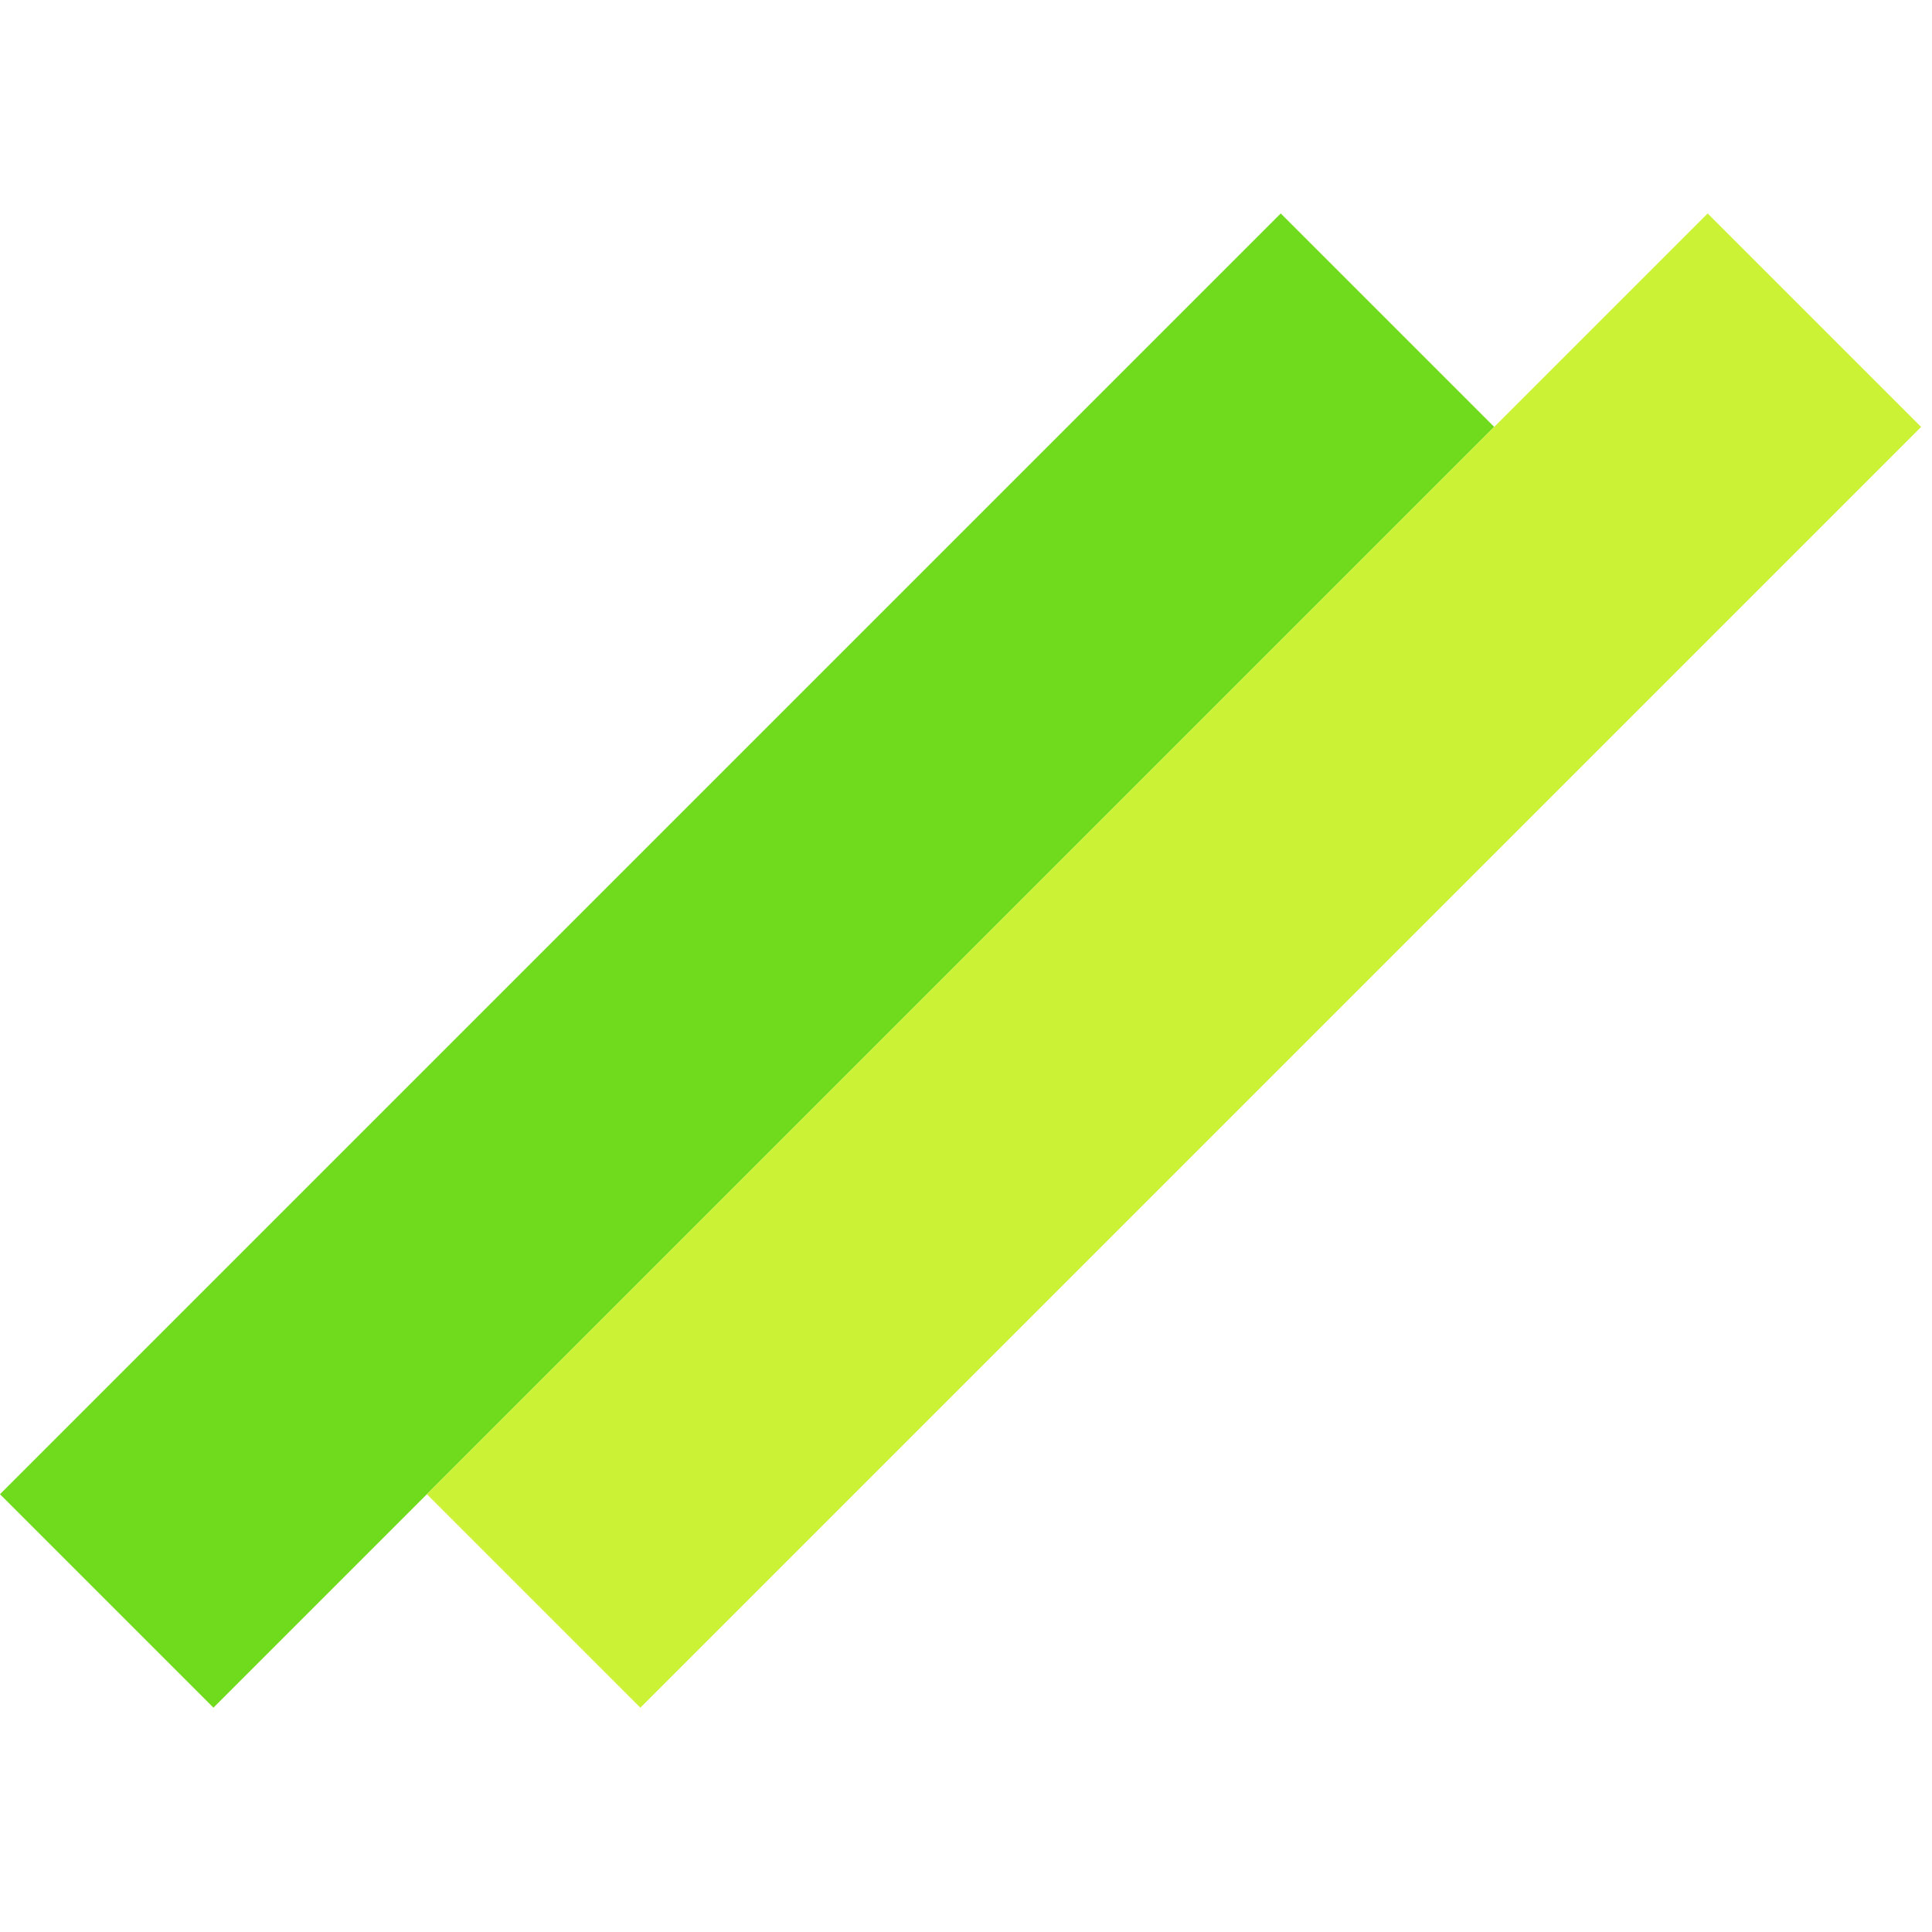
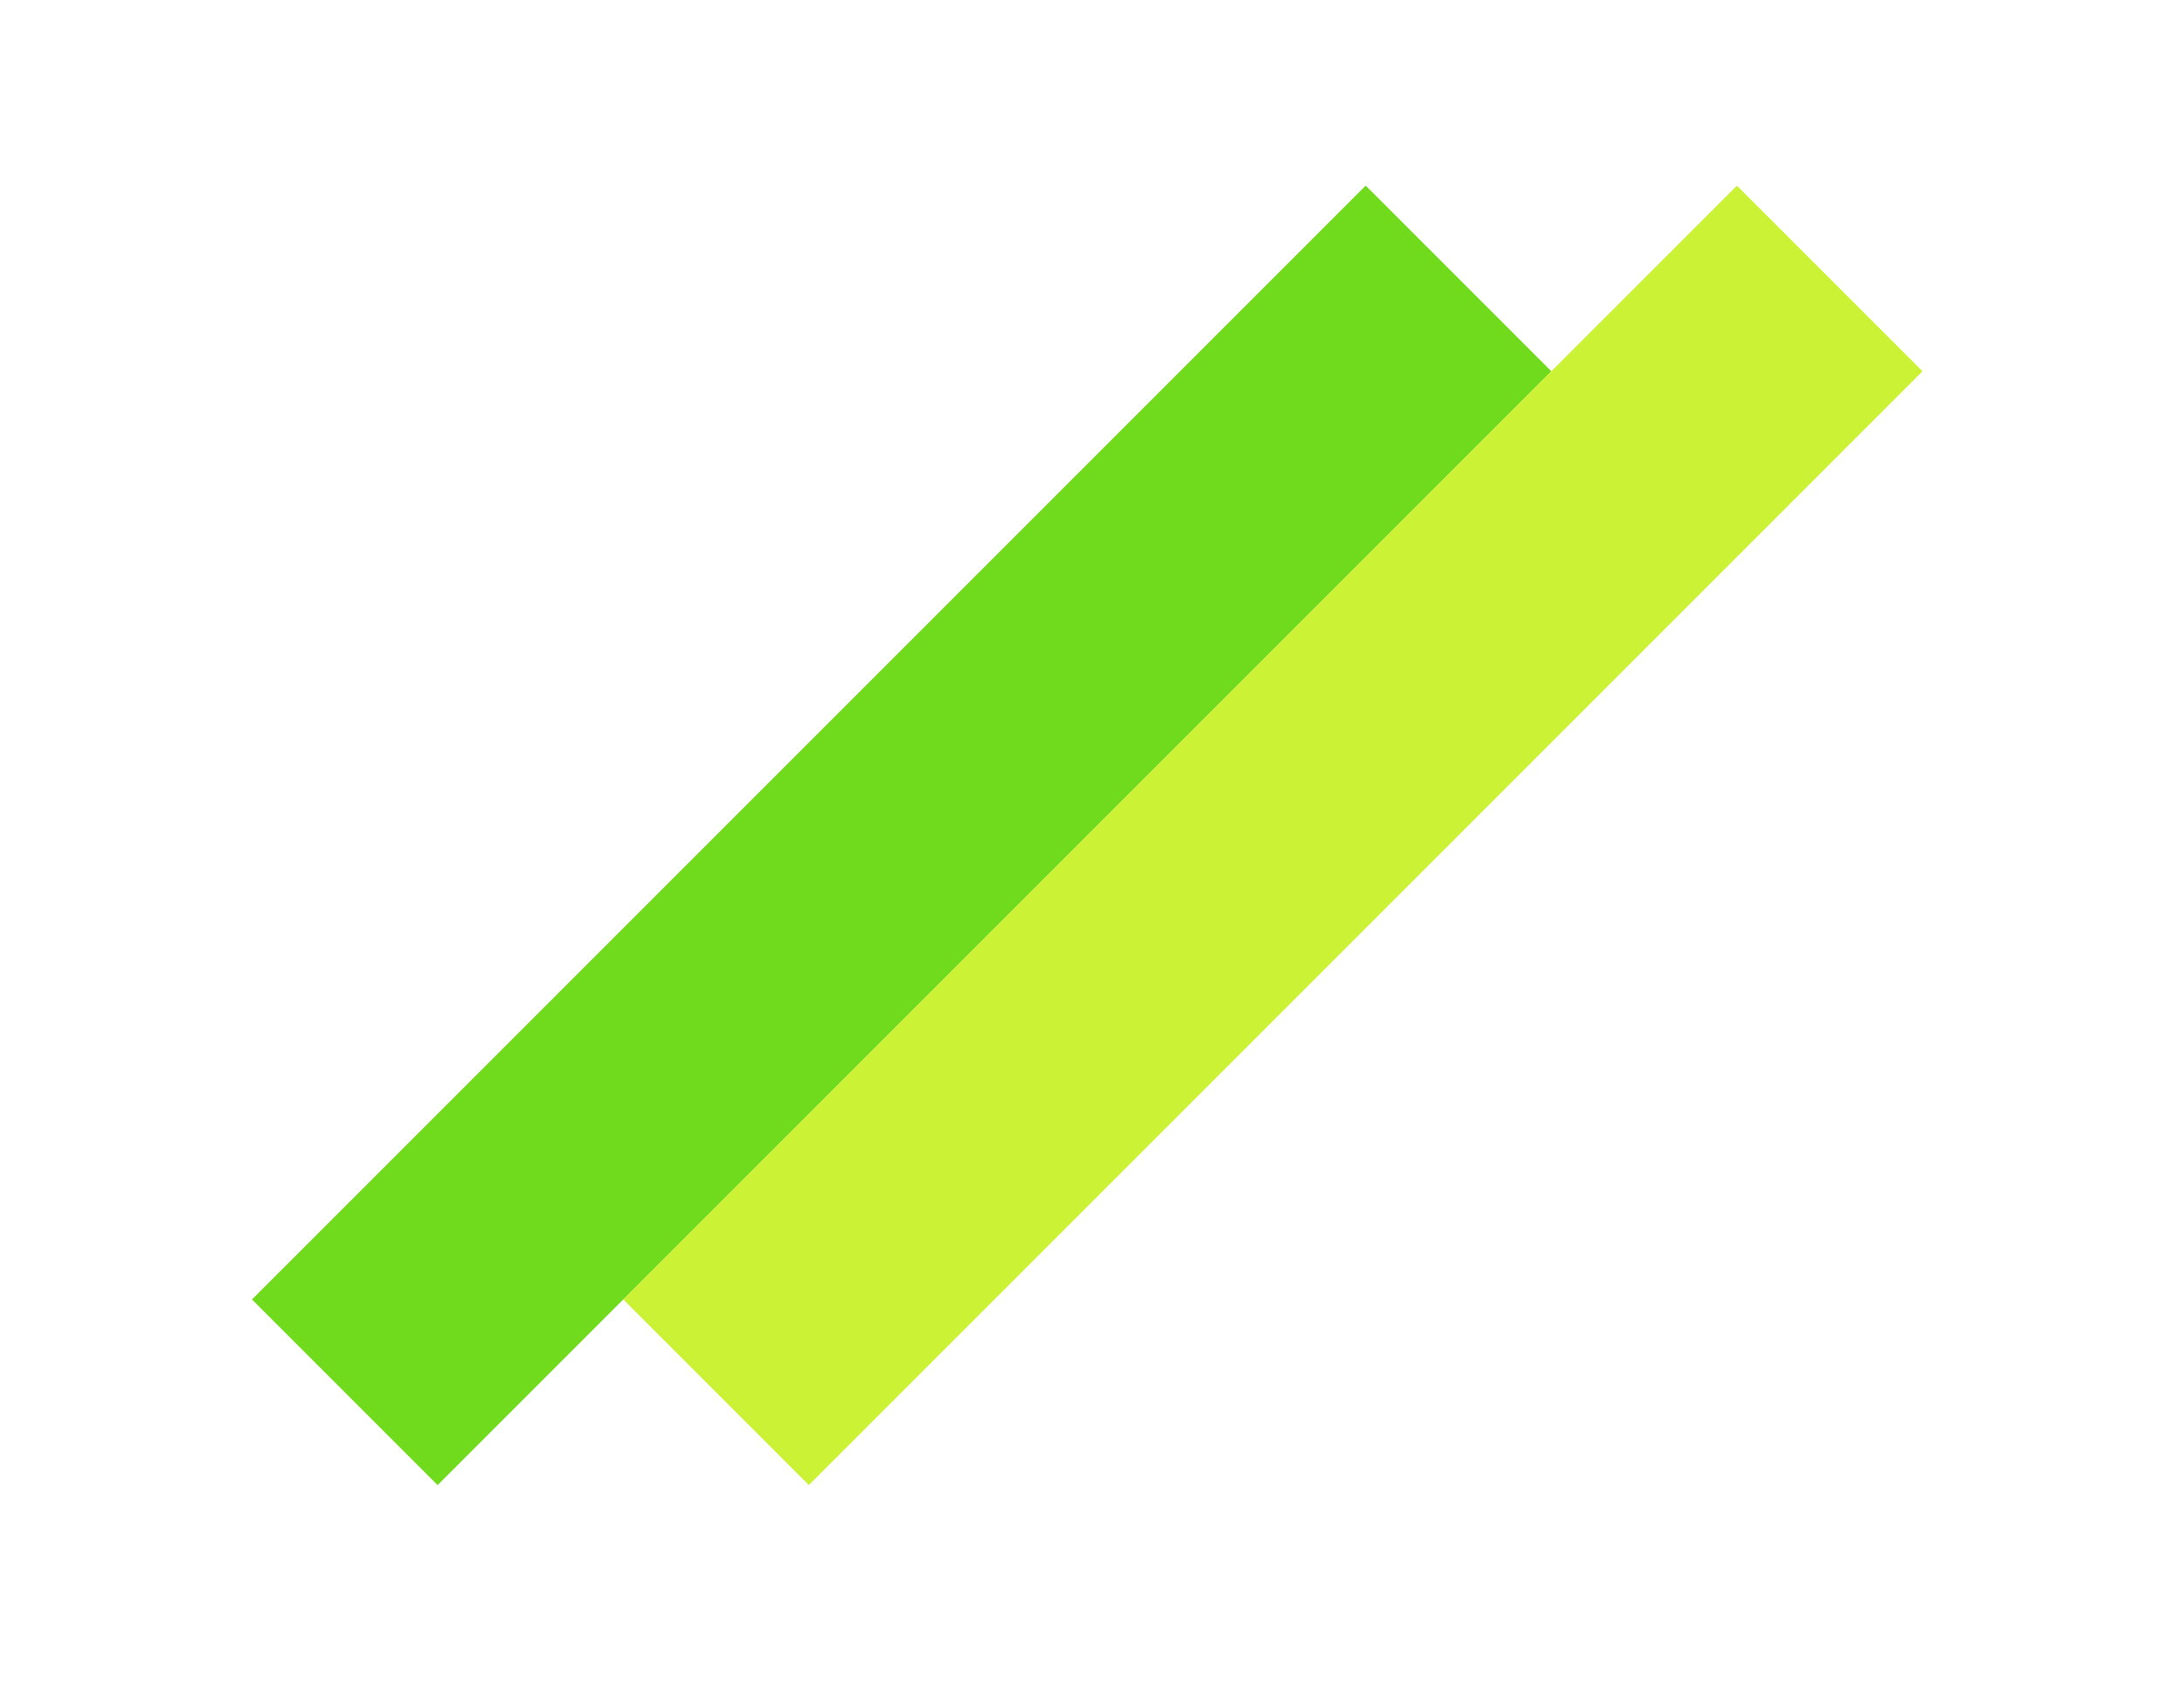
- <svg xmlns="http://www.w3.org/2000/svg" width="200" height="200" viewBox="0 0 128 128" fill="none">
+ <svg xmlns="http://www.w3.org/2000/svg" width="130" height="100" viewBox="0 0 128 128" fill="none">
  <rect y="98.995" width="120" height="20" transform="rotate(-45 0 98.9949)" fill="#70DA1C" />
  <rect x="28.284" y="98.995" width="120" height="20" transform="rotate(-45 28.2842 98.9949)" fill="#CCF235" />
</svg>
